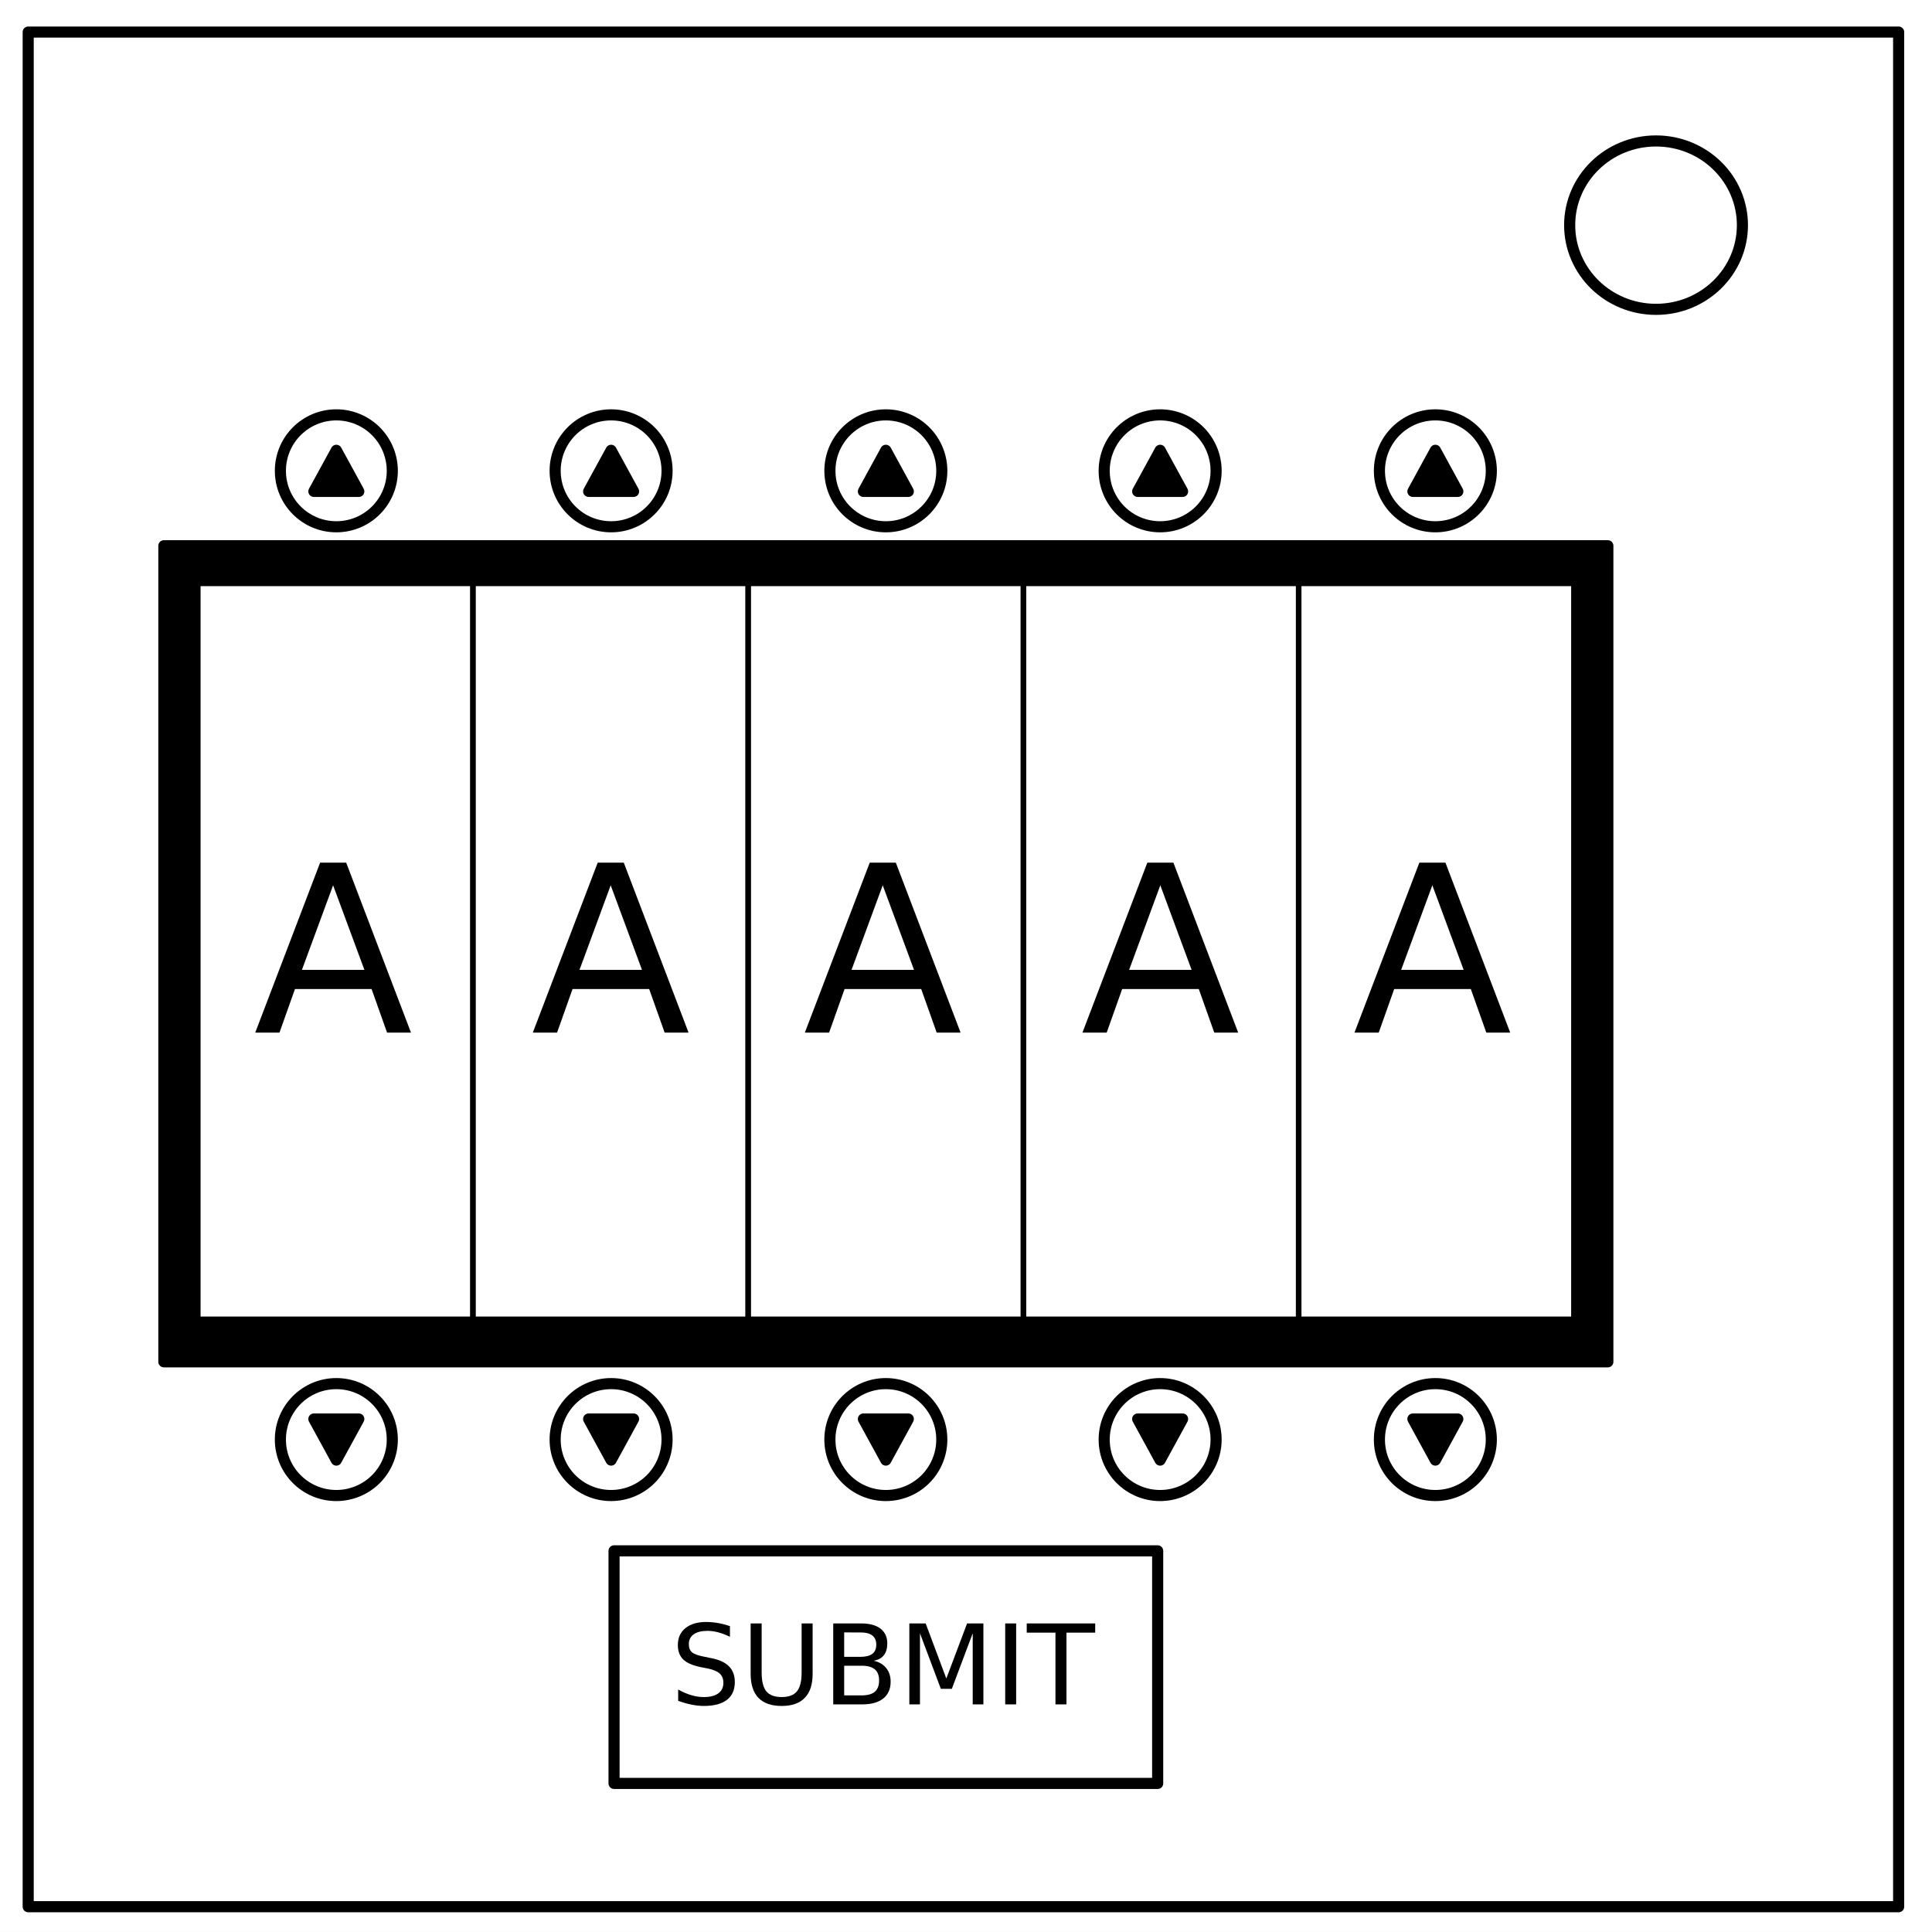
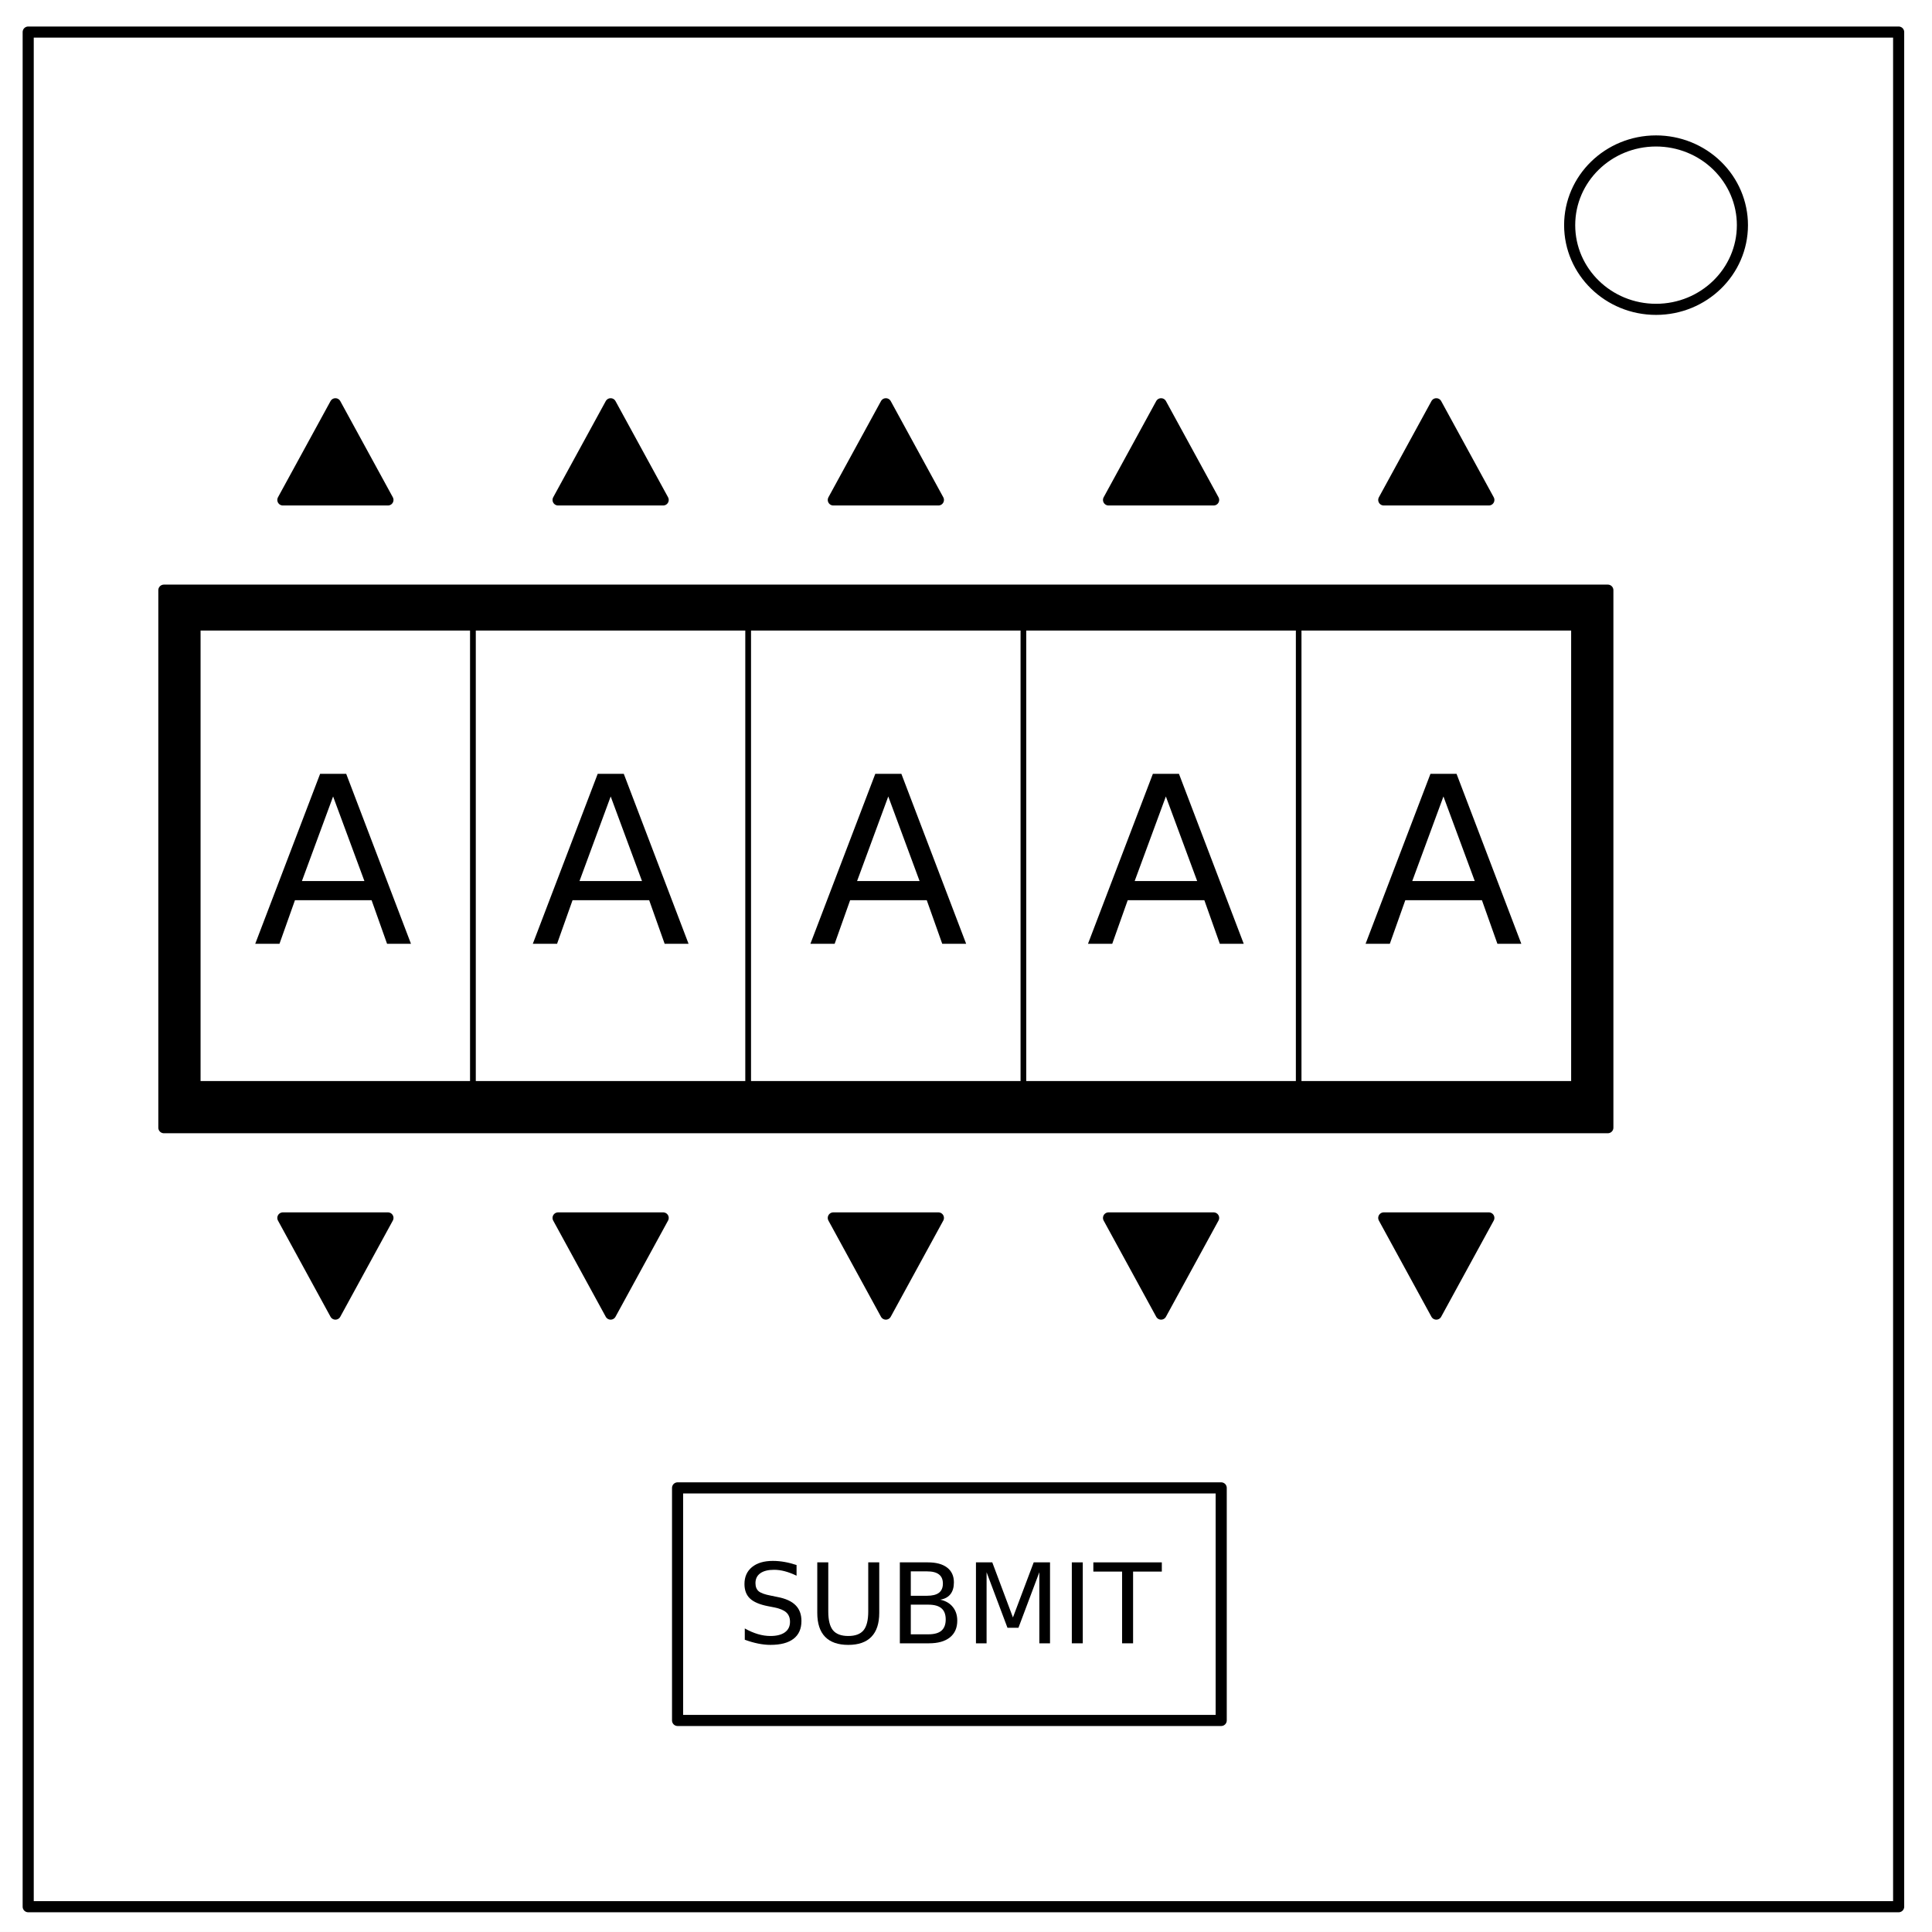
- <svg xmlns="http://www.w3.org/2000/svg" id="svg149" stroke-miterlimit="10" stroke-linecap="square" stroke="none" fill="none" viewBox="0.0 0.0 348.0 348.0" version="1.1">
-   <defs id="defs153" />
+ <svg xmlns="http://www.w3.org/2000/svg" id="svg111" stroke-miterlimit="10" stroke-linecap="square" stroke="none" fill="none" viewBox="0.0 0.0 348.0 348.0" version="1.1">
+   <defs id="defs115" />
  <clipPath id="p.0">
    <path id="path2" clip-rule="nonzero" d="m0 0l348.0 0l0 348.0l-348.0 0l0 -348.0z" />
  </clipPath>
-   <g id="g123" clip-path="url(#p.0)">
-     <path style="fill:#000000;fill-opacity:0;fill-rule:nonzero" id="path5" d="M 0,0 H 348 V 348 H 0 Z" />
-     <path style="fill:#ffffff;fill-rule:nonzero" id="path7" d="M -6,0 H 348.016 V 347.969 H -6 Z" />
-     <path style="fill:#000000;fill-opacity:0;fill-rule:nonzero" id="path9" d="m 5.079,5.776 h 336.913 V 343.445 H 5.079 Z" />
-     <path style="fill-rule:nonzero;stroke:#000000;stroke-width:2;stroke-linecap:butt;stroke-linejoin:round" id="path11" d="m 5.079,5.776 h 336.913 V 343.445 H 5.079 Z" />
-     <path style="fill:#ffffff;fill-rule:nonzero" id="path13" d="m 282.734,40.554 v 0 c 0,-8.376 6.966,-15.165 15.559,-15.165 v 0 c 4.127,0 8.084,1.598 11.002,4.442 2.918,2.844 4.557,6.701 4.557,10.724 v 0 c 0,8.376 -6.966,15.165 -15.559,15.165 v 0 c -8.593,0 -15.559,-6.79 -15.559,-15.165 z" />
-     <path style="fill-rule:nonzero;stroke:#000000;stroke-width:2;stroke-linecap:butt;stroke-linejoin:round" id="path15" d="m 282.734,40.554 v 0 c 0,-8.376 6.966,-15.165 15.559,-15.165 v 0 c 4.127,0 8.084,1.598 11.002,4.442 2.918,2.844 4.557,6.701 4.557,10.724 v 0 c 0,8.376 -6.966,15.165 -15.559,15.165 v 0 c -8.593,0 -15.559,-6.79 -15.559,-15.165 z" />
-     <path style="fill:#000000;fill-opacity:0;fill-rule:nonzero" id="path17" d="m 110.604,279.346 h 97.921 v 41.89 h -97.921 z" />
-     <path style="fill-rule:nonzero;stroke:#000000;stroke-width:2;stroke-linecap:butt;stroke-linejoin:round" id="path19" d="m 110.604,279.346 h 97.921 v 41.89 h -97.921 z" />
-     <path style="fill-rule:nonzero;stroke:#000000;stroke-width:2;stroke-linecap:butt;stroke-linejoin:round" id="path21" d="m 50.505,84.806 v 0 c 0,-5.566 4.512,-10.079 10.079,-10.079 v 0 c 2.673,0 5.237,1.062 7.127,2.952 1.89,1.89 2.952,4.454 2.952,7.127 v 0 c 0,5.566 -4.512,10.079 -10.079,10.079 v 0 c -5.566,0 -10.079,-4.512 -10.079,-10.079 z" />
-     <path style="fill:#000000;fill-rule:nonzero" id="path23" d="m 56.537,88.511 4.047,-7.402 4.047,7.402 z" />
-     <path style="fill-rule:nonzero;stroke:#000000;stroke-width:2;stroke-linecap:butt;stroke-linejoin:round" id="path25" d="m 56.537,88.511 4.047,-7.402 4.047,7.402 z" />
-     <path style="fill:#ffffff;fill-rule:nonzero" id="path27" d="m 99.996,84.806 v 0 c 0,-5.566 4.512,-10.079 10.079,-10.079 v 0 c 2.673,0 5.237,1.062 7.127,2.952 1.89,1.89 2.952,4.454 2.952,7.127 v 0 c 0,5.566 -4.512,10.079 -10.079,10.079 v 0 c -5.566,0 -10.079,-4.512 -10.079,-10.079 z" />
-     <path style="fill-rule:nonzero;stroke:#000000;stroke-width:2;stroke-linecap:butt;stroke-linejoin:round" id="path29" d="m 99.996,84.806 v 0 c 0,-5.566 4.512,-10.079 10.079,-10.079 v 0 c 2.673,0 5.237,1.062 7.127,2.952 1.89,1.89 2.952,4.454 2.952,7.127 v 0 c 0,5.566 -4.512,10.079 -10.079,10.079 v 0 c -5.566,0 -10.079,-4.512 -10.079,-10.079 z" />
-     <path style="fill:#000000;fill-rule:nonzero" id="path31" d="m 106.028,88.511 4.047,-7.402 4.047,7.402 z" />
-     <path style="fill-rule:nonzero;stroke:#000000;stroke-width:2;stroke-linecap:butt;stroke-linejoin:round" id="path33" d="m 106.028,88.511 4.047,-7.402 4.047,7.402 z" />
-     <path style="fill:#ffffff;fill-rule:nonzero" id="path35" d="m 149.486,84.806 v 0 c 0,-5.566 4.512,-10.079 10.079,-10.079 v 0 c 2.673,0 5.237,1.062 7.127,2.952 1.89,1.89 2.952,4.454 2.952,7.127 v 0 c 0,5.566 -4.512,10.079 -10.079,10.079 v 0 c -5.566,0 -10.079,-4.512 -10.079,-10.079 z" />
-     <path style="fill-rule:nonzero;stroke:#000000;stroke-width:2;stroke-linecap:butt;stroke-linejoin:round" id="path37" d="m 149.486,84.806 v 0 c 0,-5.566 4.512,-10.079 10.079,-10.079 v 0 c 2.673,0 5.237,1.062 7.127,2.952 1.89,1.89 2.952,4.454 2.952,7.127 v 0 c 0,5.566 -4.512,10.079 -10.079,10.079 v 0 c -5.566,0 -10.079,-4.512 -10.079,-10.079 z" />
-     <path style="fill:#000000;fill-rule:nonzero" id="path39" d="m 155.517,88.511 4.047,-7.402 4.047,7.402 z" />
-     <path style="fill-rule:nonzero;stroke:#000000;stroke-width:2;stroke-linecap:butt;stroke-linejoin:round" id="path41" d="m 155.517,88.511 4.047,-7.402 4.047,7.402 z" />
-     <path style="fill:#ffffff;fill-rule:nonzero" id="path43" d="m 198.891,84.806 v 0 c 0,-5.566 4.512,-10.079 10.079,-10.079 v 0 c 2.673,0 5.237,1.062 7.127,2.952 1.89,1.89 2.952,4.454 2.952,7.127 v 0 c 0,5.566 -4.512,10.079 -10.079,10.079 v 0 c -5.566,0 -10.079,-4.512 -10.079,-10.079 z" />
-     <path style="fill-rule:nonzero;stroke:#000000;stroke-width:2;stroke-linecap:butt;stroke-linejoin:round" id="path45" d="m 198.891,84.806 v 0 c 0,-5.566 4.512,-10.079 10.079,-10.079 v 0 c 2.673,0 5.237,1.062 7.127,2.952 1.89,1.89 2.952,4.454 2.952,7.127 v 0 c 0,5.566 -4.512,10.079 -10.079,10.079 v 0 c -5.566,0 -10.079,-4.512 -10.079,-10.079 z" />
-     <path style="fill:#000000;fill-rule:nonzero" id="path47" d="m 204.923,88.511 4.047,-7.402 4.047,7.402 z" />
-     <path style="fill-rule:nonzero;stroke:#000000;stroke-width:2;stroke-linecap:butt;stroke-linejoin:round" id="path49" d="m 204.923,88.511 4.047,-7.402 4.047,7.402 z" />
-     <path style="fill:#ffffff;fill-rule:nonzero" id="path51" d="m 248.466,84.806 v 0 c 0,-5.566 4.512,-10.079 10.079,-10.079 v 0 c 2.673,0 5.237,1.062 7.127,2.952 1.89,1.89 2.952,4.454 2.952,7.127 v 0 c 0,5.566 -4.512,10.079 -10.079,10.079 v 0 c -5.566,0 -10.079,-4.512 -10.079,-10.079 z" />
-     <path style="fill-rule:nonzero;stroke:#000000;stroke-width:2;stroke-linecap:butt;stroke-linejoin:round" id="path53" d="m 248.466,84.806 v 0 c 0,-5.566 4.512,-10.079 10.079,-10.079 v 0 c 2.673,0 5.237,1.062 7.127,2.952 1.89,1.89 2.952,4.454 2.952,7.127 v 0 c 0,5.566 -4.512,10.079 -10.079,10.079 v 0 c -5.566,0 -10.079,-4.512 -10.079,-10.079 z" />
-     <path style="fill:#000000;fill-rule:nonzero" id="path55" d="m 254.498,88.511 4.047,-7.402 4.047,7.402 z" />
-     <path style="fill-rule:nonzero;stroke:#000000;stroke-width:2;stroke-linecap:butt;stroke-linejoin:round" id="path57" d="m 254.498,88.511 4.047,-7.402 4.047,7.402 z" />
-     <path style="fill:#ffffff;fill-rule:nonzero" id="path59" d="m 50.504,259.302 v 0 c 0,5.566 4.512,10.079 10.079,10.079 v 0 c 2.673,0 5.237,-1.062 7.127,-2.952 1.89,-1.89 2.952,-4.454 2.952,-7.127 v 0 c 0,-5.566 -4.512,-10.079 -10.079,-10.079 v 0 c -5.566,0 -10.079,4.512 -10.079,10.079 z" />
-     <path style="fill-rule:nonzero;stroke:#000000;stroke-width:2;stroke-linecap:butt;stroke-linejoin:round" id="path61" d="m 50.504,259.302 v 0 c 0,5.566 4.512,10.079 10.079,10.079 v 0 c 2.673,0 5.237,-1.062 7.127,-2.952 1.89,-1.89 2.952,-4.454 2.952,-7.127 v 0 c 0,-5.566 -4.512,-10.079 -10.079,-10.079 v 0 c -5.566,0 -10.079,4.512 -10.079,10.079 z" />
-     <path style="fill:#000000;fill-rule:nonzero" id="path63" d="m 56.536,255.597 4.047,7.402 4.047,-7.402 z" />
-     <path style="fill-rule:nonzero;stroke:#000000;stroke-width:2;stroke-linecap:butt;stroke-linejoin:round" id="path65" d="m 56.536,255.597 4.047,7.402 4.047,-7.402 z" />
-     <path style="fill:#ffffff;fill-rule:nonzero" id="path67" d="m 99.995,259.302 v 0 c 0,5.566 4.512,10.079 10.079,10.079 v 0 c 2.673,0 5.237,-1.062 7.127,-2.952 1.89,-1.89 2.952,-4.454 2.952,-7.127 v 0 c 0,-5.566 -4.512,-10.079 -10.079,-10.079 v 0 c -5.566,0 -10.079,4.512 -10.079,10.079 z" />
-     <path style="fill-rule:nonzero;stroke:#000000;stroke-width:2;stroke-linecap:butt;stroke-linejoin:round" id="path69" d="m 99.995,259.302 v 0 c 0,5.566 4.512,10.079 10.079,10.079 v 0 c 2.673,0 5.237,-1.062 7.127,-2.952 1.89,-1.89 2.952,-4.454 2.952,-7.127 v 0 c 0,-5.566 -4.512,-10.079 -10.079,-10.079 v 0 c -5.566,0 -10.079,4.512 -10.079,10.079 z" />
-     <path style="fill:#000000;fill-rule:nonzero" id="path71" d="m 106.027,255.597 4.047,7.402 4.047,-7.402 z" />
-     <path style="fill-rule:nonzero;stroke:#000000;stroke-width:2;stroke-linecap:butt;stroke-linejoin:round" id="path73" d="m 106.027,255.597 4.047,7.402 4.047,-7.402 z" />
-     <path style="fill:#ffffff;fill-rule:nonzero" id="path75" d="m 149.484,259.302 v 0 c 0,5.566 4.512,10.079 10.079,10.079 v 0 c 2.673,0 5.237,-1.062 7.127,-2.952 1.89,-1.89 2.952,-4.454 2.952,-7.127 v 0 c 0,-5.566 -4.512,-10.079 -10.079,-10.079 v 0 c -5.566,0 -10.079,4.512 -10.079,10.079 z" />
-     <path style="fill-rule:nonzero;stroke:#000000;stroke-width:2;stroke-linecap:butt;stroke-linejoin:round" id="path77" d="m 149.484,259.302 v 0 c 0,5.566 4.512,10.079 10.079,10.079 v 0 c 2.673,0 5.237,-1.062 7.127,-2.952 1.89,-1.89 2.952,-4.454 2.952,-7.127 v 0 c 0,-5.566 -4.512,-10.079 -10.079,-10.079 v 0 c -5.566,0 -10.079,4.512 -10.079,10.079 z" />
-     <path style="fill:#000000;fill-rule:nonzero" id="path79" d="m 155.516,255.597 4.047,7.402 4.047,-7.402 z" />
-     <path style="fill-rule:nonzero;stroke:#000000;stroke-width:2;stroke-linecap:butt;stroke-linejoin:round" id="path81" d="m 155.516,255.597 4.047,7.402 4.047,-7.402 z" />
-     <path style="fill:#000000;fill-rule:nonzero" id="path83" d="M 29.517,98.304 H 289.612 V 245.297 H 29.517 Z" />
-     <path style="fill-rule:nonzero;stroke:#000000;stroke-width:2;stroke-linecap:butt;stroke-linejoin:round" id="path85" d="M 29.517,98.304 H 289.612 V 245.297 H 29.517 Z" />
-     <path style="fill:#ffffff;fill-rule:nonzero" id="path87" d="m 198.89,259.302 v 0 c 0,5.566 4.512,10.079 10.079,10.079 v 0 c 2.673,0 5.237,-1.062 7.127,-2.952 1.89,-1.89 2.952,-4.454 2.952,-7.127 v 0 c 0,-5.566 -4.512,-10.079 -10.079,-10.079 v 0 c -5.566,0 -10.079,4.512 -10.079,10.079 z" />
-     <path style="fill-rule:nonzero;stroke:#000000;stroke-width:2;stroke-linecap:butt;stroke-linejoin:round" id="path89" d="m 198.89,259.302 v 0 c 0,5.566 4.512,10.079 10.079,10.079 v 0 c 2.673,0 5.237,-1.062 7.127,-2.952 1.89,-1.89 2.952,-4.454 2.952,-7.127 v 0 c 0,-5.566 -4.512,-10.079 -10.079,-10.079 v 0 c -5.566,0 -10.079,4.512 -10.079,10.079 z" />
-     <path style="fill:#000000;fill-rule:nonzero" id="path91" d="m 204.922,255.597 4.047,7.402 4.047,-7.402 z" />
-     <path style="fill-rule:nonzero;stroke:#000000;stroke-width:2;stroke-linecap:butt;stroke-linejoin:round" id="path93" d="m 204.922,255.597 4.047,7.402 4.047,-7.402 z" />
-     <path style="fill:#ffffff;fill-rule:nonzero" id="path95" d="m 248.465,259.302 v 0 c 0,5.566 4.512,10.079 10.079,10.079 v 0 c 2.673,0 5.237,-1.062 7.127,-2.952 1.89,-1.89 2.952,-4.454 2.952,-7.127 v 0 c 0,-5.566 -4.512,-10.079 -10.079,-10.079 v 0 c -5.566,0 -10.079,4.512 -10.079,10.079 z" />
-     <path style="fill-rule:nonzero;stroke:#000000;stroke-width:2;stroke-linecap:butt;stroke-linejoin:round" id="path97" d="m 248.465,259.302 v 0 c 0,5.566 4.512,10.079 10.079,10.079 v 0 c 2.673,0 5.237,-1.062 7.127,-2.952 1.89,-1.89 2.952,-4.454 2.952,-7.127 v 0 c 0,-5.566 -4.512,-10.079 -10.079,-10.079 v 0 c -5.566,0 -10.079,4.512 -10.079,10.079 z" />
-     <path style="fill:#000000;fill-rule:nonzero" id="path99" d="m 254.496,255.597 4.047,7.402 4.047,-7.402 z" />
-     <path style="fill-rule:nonzero;stroke:#000000;stroke-width:2;stroke-linecap:butt;stroke-linejoin:round" id="path101" d="m 254.496,255.597 4.047,7.402 4.047,-7.402 z" />
-     <path style="fill:#ffffff;fill-rule:nonzero" id="path103" d="m 35.627,105.079 h 49.575 v 132.567 h -49.575 z" />
-     <path style="fill-rule:nonzero;stroke:#000000;stroke-width:1;stroke-linecap:butt;stroke-linejoin:round" id="path105" d="m 35.627,105.079 h 49.575 v 132.567 h -49.575 z" />
-     <path style="fill:#ffffff;fill-rule:nonzero" id="path107" d="m 85.201,105.079 h 49.575 v 132.567 h -49.575 z" />
-     <path style="fill-rule:nonzero;stroke:#000000;stroke-width:1;stroke-linecap:butt;stroke-linejoin:round" id="path109" d="m 85.201,105.079 h 49.575 v 132.567 h -49.575 z" />
-     <path style="fill:#ffffff;fill-rule:nonzero" id="path111" d="m 134.778,105.079 h 49.575 v 132.567 h -49.575 z" />
-     <path style="fill-rule:nonzero;stroke:#000000;stroke-width:1;stroke-linecap:butt;stroke-linejoin:round" id="path113" d="m 134.778,105.079 h 49.575 v 132.567 h -49.575 z" />
-     <path style="fill:#ffffff;fill-rule:nonzero" id="path115" d="m 184.352,105.079 h 49.575 v 132.567 h -49.575 z" />
-     <path style="fill-rule:nonzero;stroke:#000000;stroke-width:1;stroke-linecap:butt;stroke-linejoin:round" id="path117" d="m 184.352,105.079 h 49.575 v 132.567 h -49.575 z" />
-     <path style="fill:#ffffff;fill-rule:nonzero" id="path119" d="m 233.926,105.079 h 49.575 v 132.567 h -49.575 z" />
-     <path style="fill-rule:nonzero;stroke:#000000;stroke-width:1;stroke-linecap:butt;stroke-linejoin:round" id="path121" d="m 233.926,105.079 h 49.575 v 132.567 h -49.575 z" />
+   <g id="g85" clip-path="url(#p.0)">
+     <path style="fill:#000000;fill-opacity:0;fill-rule:evenodd" id="path5" d="M 0,0 H 348 V 348 H 0 Z" />
+     <path style="fill:#ffffff;fill-rule:evenodd" id="path7" d="M -6,0 H 348.016 V 347.969 H -6 Z" />
+     <path style="fill:#000000;fill-opacity:0;fill-rule:evenodd" id="path9" d="m 5.079,5.776 h 336.913 V 343.445 H 5.079 Z" />
+     <path style="fill-rule:evenodd;stroke:#000000;stroke-width:2;stroke-linecap:butt;stroke-linejoin:round" id="path11" d="m 5.079,5.776 h 336.913 V 343.445 H 5.079 Z" />
+     <path style="fill:#ffffff;fill-rule:evenodd" id="path13" d="m 282.734,40.554 v 0 c 0,-8.376 6.966,-15.165 15.559,-15.165 v 0 c 4.127,0 8.084,1.598 11.002,4.442 2.918,2.844 4.557,6.701 4.557,10.724 v 0 c 0,8.376 -6.966,15.165 -15.559,15.165 v 0 c -8.593,0 -15.559,-6.79 -15.559,-15.165 z" />
+     <path style="fill-rule:evenodd;stroke:#000000;stroke-width:2;stroke-linecap:butt;stroke-linejoin:round" id="path15" d="m 282.734,40.554 v 0 c 0,-8.376 6.966,-15.165 15.559,-15.165 v 0 c 4.127,0 8.084,1.598 11.002,4.442 2.918,2.844 4.557,6.701 4.557,10.724 v 0 c 0,8.376 -6.966,15.165 -15.559,15.165 v 0 c -8.593,0 -15.559,-6.79 -15.559,-15.165 z" />
+     <path style="fill:#000000;fill-rule:evenodd" id="path17" d="M 50.95,90.05 60.415,72.727 69.879,90.05 Z" />
+     <path style="fill-rule:evenodd;stroke:#000000;stroke-width:2;stroke-linecap:butt;stroke-linejoin:round" id="path19" d="M 50.95,90.05 60.415,72.727 69.879,90.05 Z" />
+     <path style="fill:#000000;fill-opacity:0;fill-rule:evenodd" id="path21" d="m 122.047,268.005 h 97.921 v 41.89 h -97.921 z" />
+     <path style="fill-rule:evenodd;stroke:#000000;stroke-width:2;stroke-linecap:butt;stroke-linejoin:round" id="path23" d="m 122.047,268.005 h 97.921 v 41.89 h -97.921 z" />
+     <path style="fill:#000000;fill-rule:evenodd" id="path25" d="M 29.517,106.304 H 289.612 v 96.819 H 29.517 Z" />
+     <path style="fill-rule:evenodd;stroke:#000000;stroke-width:2;stroke-linecap:butt;stroke-linejoin:round" id="path27" d="M 29.517,106.304 H 289.612 v 96.819 H 29.517 Z" />
+     <path style="fill:#ffffff;fill-rule:evenodd" id="path29" d="m 35.627,113.079 h 49.575 v 82.142 H 35.627 Z" />
+     <path style="fill-rule:evenodd;stroke:#000000;stroke-width:1;stroke-linecap:butt;stroke-linejoin:round" id="path31" d="m 35.627,113.079 h 49.575 v 82.142 H 35.627 Z" />
+     <path style="fill:#ffffff;fill-rule:evenodd" id="path33" d="m 85.202,113.079 h 49.575 v 82.142 H 85.202 Z" />
+     <path style="fill-rule:evenodd;stroke:#000000;stroke-width:1;stroke-linecap:butt;stroke-linejoin:round" id="path35" d="m 85.202,113.079 h 49.575 v 82.142 H 85.202 Z" />
+     <path style="fill:#ffffff;fill-rule:evenodd" id="path37" d="m 134.778,113.079 h 49.575 v 82.142 h -49.575 z" />
+     <path style="fill-rule:evenodd;stroke:#000000;stroke-width:1;stroke-linecap:butt;stroke-linejoin:round" id="path39" d="m 134.778,113.079 h 49.575 v 82.142 h -49.575 z" />
+     <path style="fill:#ffffff;fill-rule:evenodd" id="path41" d="m 184.352,113.079 h 49.575 v 82.142 h -49.575 z" />
+     <path style="fill-rule:evenodd;stroke:#000000;stroke-width:1;stroke-linecap:butt;stroke-linejoin:round" id="path43" d="m 184.352,113.079 h 49.575 v 82.142 h -49.575 z" />
+     <path style="fill:#ffffff;fill-rule:evenodd" id="path45" d="m 233.927,113.079 h 49.575 v 82.142 H 233.927 Z" />
+     <path style="fill-rule:evenodd;stroke:#000000;stroke-width:1;stroke-linecap:butt;stroke-linejoin:round" id="path47" d="m 233.927,113.079 h 49.575 v 82.142 H 233.927 Z" />
+     <path style="fill:#000000;fill-rule:evenodd" id="path49" d="m 100.525,90.05 9.465,-17.323 9.465,17.323 z" />
+     <path style="fill-rule:evenodd;stroke:#000000;stroke-width:2;stroke-linecap:butt;stroke-linejoin:round" id="path51" d="m 100.525,90.05 9.465,-17.323 9.465,17.323 z" />
+     <path style="fill:#000000;fill-rule:evenodd" id="path53" d="m 150.1,90.05 9.465,-17.323 9.465,17.323 z" />
+     <path style="fill-rule:evenodd;stroke:#000000;stroke-width:2;stroke-linecap:butt;stroke-linejoin:round" id="path55" d="m 150.1,90.05 9.465,-17.323 9.465,17.323 z" />
+     <path style="fill:#000000;fill-rule:evenodd" id="path57" d="m 199.674,90.05 9.465,-17.323 9.465,17.323 z" />
+     <path style="fill-rule:evenodd;stroke:#000000;stroke-width:2;stroke-linecap:butt;stroke-linejoin:round" id="path59" d="m 199.674,90.05 9.465,-17.323 9.465,17.323 z" />
+     <path style="fill:#000000;fill-rule:evenodd" id="path61" d="m 249.249,90.05 9.465,-17.323 9.465,17.323 z" />
+     <path style="fill-rule:evenodd;stroke:#000000;stroke-width:2;stroke-linecap:butt;stroke-linejoin:round" id="path63" d="m 249.249,90.05 9.465,-17.323 9.465,17.323 z" />
+     <path style="fill:#000000;fill-rule:evenodd" id="path65" d="m 268.178,219.378 -9.465,17.323 -9.465,-17.323 z" />
+     <path style="fill-rule:evenodd;stroke:#000000;stroke-width:2;stroke-linecap:butt;stroke-linejoin:round" id="path67" d="m 268.178,219.378 -9.465,17.323 -9.465,-17.323 z" />
+     <path style="fill:#000000;fill-rule:evenodd" id="path69" d="m 218.603,219.378 -9.465,17.323 -9.465,-17.323 z" />
+     <path style="fill-rule:evenodd;stroke:#000000;stroke-width:2;stroke-linecap:butt;stroke-linejoin:round" id="path71" d="m 218.603,219.378 -9.465,17.323 -9.465,-17.323 z" />
+     <path style="fill:#000000;fill-rule:evenodd" id="path73" d="m 169.029,219.378 -9.465,17.323 -9.465,-17.323 z" />
+     <path style="fill-rule:evenodd;stroke:#000000;stroke-width:2;stroke-linecap:butt;stroke-linejoin:round" id="path75" d="m 169.029,219.378 -9.465,17.323 -9.465,-17.323 z" />
+     <path style="fill:#000000;fill-rule:evenodd" id="path77" d="m 119.454,219.378 -9.465,17.323 -9.465,-17.323 z" />
+     <path style="fill-rule:evenodd;stroke:#000000;stroke-width:2;stroke-linecap:butt;stroke-linejoin:round" id="path79" d="m 119.454,219.378 -9.465,17.323 -9.465,-17.323 z" />
+     <path style="fill:#000000;fill-rule:evenodd" id="path81" d="m 69.879,219.378 -9.465,17.323 -9.465,-17.323 z" />
+     <path style="fill-rule:evenodd;stroke:#000000;stroke-width:2;stroke-linecap:butt;stroke-linejoin:round" id="path83" d="m 69.879,219.378 -9.465,17.323 -9.465,-17.323 z" />
  </g>
-   <g id="text127" style="font-size:20px;font-family:'DejaVu Sans', sans-serif;text-anchor:middle;fill:#000000" aria-label="SUBMIT">
-     <path id="path157" style="" d="m 131.48,292.898 v 1.924 q -1.123,-0.537 -2.119,-0.801 -0.996,-0.264 -1.924,-0.264 -1.611,0 -2.49,0.625 -0.869,0.625 -0.869,1.777 0,0.967 0.576,1.465 0.586,0.488 2.207,0.791 l 1.191,0.244 q 2.207,0.42 3.252,1.484 1.055,1.055 1.055,2.832 0,2.119 -1.426,3.213 -1.416,1.094 -4.16,1.094 -1.035,0 -2.207,-0.234 -1.162,-0.234 -2.412,-0.693 v -2.031 q 1.201,0.674 2.354,1.016 1.152,0.342 2.266,0.342 1.689,0 2.607,-0.664 0.918,-0.664 0.918,-1.895 0,-1.074 -0.664,-1.68 -0.654,-0.605 -2.158,-0.908 l -1.201,-0.234 q -2.207,-0.439 -3.193,-1.377 -0.986,-0.938 -0.986,-2.607 0,-1.934 1.357,-3.047 1.367,-1.113 3.76,-1.113 1.025,0 2.09,0.186 1.064,0.186 2.178,0.557 z" />
-     <path id="path159" style="" d="m 135.211,292.42 h 1.982 v 8.857 q 0,2.344 0.85,3.379 0.85,1.025 2.754,1.025 1.895,0 2.744,-1.025 0.85,-1.035 0.85,-3.379 v -8.857 h 1.982 v 9.102 q 0,2.852 -1.416,4.307 -1.406,1.455 -4.16,1.455 -2.764,0 -4.18,-1.455 -1.406,-1.455 -1.406,-4.307 z" />
-     <path id="path161" style="" d="m 152.057,300.037 v 5.342 h 3.164 q 1.592,0 2.354,-0.654 0.771,-0.664 0.771,-2.021 0,-1.367 -0.771,-2.012 -0.762,-0.654 -2.354,-0.654 z m 0,-5.996 v 4.395 h 2.92 q 1.445,0 2.148,-0.537 0.713,-0.547 0.713,-1.66 0,-1.104 -0.713,-1.65 -0.703,-0.547 -2.148,-0.547 z m -1.973,-1.621 h 5.039 q 2.256,0 3.477,0.938 1.221,0.938 1.221,2.666 0,1.338 -0.625,2.129 -0.625,0.791 -1.836,0.986 1.455,0.312 2.256,1.309 0.811,0.986 0.811,2.471 0,1.953 -1.328,3.018 Q 157.77,307 155.318,307 h -5.234 z" />
-     <path id="path163" style="" d="m 163.795,292.42 h 2.939 l 3.721,9.922 3.74,-9.922 h 2.939 V 307 h -1.924 v -12.803 l -3.76,10 h -1.982 l -3.76,-10 V 307 h -1.914 z" />
-     <path id="path165" style="" d="m 181.061,292.42 h 1.973 V 307 h -1.973 z" />
-     <path id="path167" style="" d="m 184.938,292.42 h 12.334 v 1.66 H 192.096 V 307 h -1.982 v -12.92 h -5.176 z" />
+   <g id="text89" style="font-size:20px;font-family:'DejaVu Sans', sans-serif;text-anchor:middle;fill:#000000" aria-label="SUBMIT">
+     <path id="path119" style="" d="m 143.48,281.898 v 1.924 q -1.123,-0.537 -2.119,-0.801 -0.996,-0.264 -1.924,-0.264 -1.611,0 -2.49,0.625 -0.869,0.625 -0.869,1.777 0,0.967 0.576,1.465 0.586,0.488 2.207,0.791 l 1.191,0.244 q 2.207,0.42 3.252,1.484 1.055,1.055 1.055,2.832 0,2.119 -1.426,3.213 -1.416,1.094 -4.16,1.094 -1.035,0 -2.207,-0.234 -1.162,-0.234 -2.412,-0.693 v -2.031 q 1.201,0.674 2.354,1.016 1.152,0.342 2.266,0.342 1.689,0 2.607,-0.664 0.918,-0.664 0.918,-1.895 0,-1.074 -0.664,-1.68 -0.654,-0.605 -2.158,-0.908 l -1.201,-0.234 q -2.207,-0.439 -3.193,-1.377 -0.986,-0.938 -0.986,-2.607 0,-1.934 1.357,-3.047 1.367,-1.113 3.76,-1.113 1.025,0 2.09,0.186 1.064,0.186 2.178,0.557 z" />
+     <path id="path121" style="" d="m 147.211,281.42 h 1.982 v 8.857 q 0,2.344 0.85,3.379 0.85,1.025 2.754,1.025 1.895,0 2.744,-1.025 0.85,-1.035 0.85,-3.379 v -8.857 h 1.982 v 9.102 q 0,2.852 -1.416,4.307 -1.406,1.455 -4.16,1.455 -2.764,0 -4.18,-1.455 -1.406,-1.455 -1.406,-4.307 z" />
+     <path id="path123" style="" d="m 164.057,289.037 v 5.342 h 3.164 q 1.592,0 2.354,-0.654 0.771,-0.664 0.771,-2.021 0,-1.367 -0.771,-2.012 -0.762,-0.654 -2.354,-0.654 z m 0,-5.996 v 4.395 h 2.92 q 1.445,0 2.148,-0.537 0.713,-0.547 0.713,-1.66 0,-1.104 -0.713,-1.65 -0.703,-0.547 -2.148,-0.547 z m -1.973,-1.621 h 5.039 q 2.256,0 3.477,0.938 1.221,0.938 1.221,2.666 0,1.338 -0.625,2.129 -0.625,0.791 -1.836,0.986 1.455,0.312 2.256,1.309 0.811,0.986 0.811,2.471 0,1.953 -1.328,3.018 Q 169.77,296 167.318,296 h -5.234 z" />
+     <path id="path125" style="" d="m 175.795,281.42 h 2.939 l 3.721,9.922 3.74,-9.922 h 2.939 V 296 h -1.924 v -12.803 l -3.76,10 h -1.982 l -3.76,-10 V 296 h -1.914 z" />
+     <path id="path127" style="" d="m 193.061,281.42 h 1.973 V 296 h -1.973 z" />
+     <path id="path129" style="" d="m 196.938,281.42 h 12.334 v 1.66 H 204.096 V 296 h -1.982 v -12.92 h -5.176 z" />
  </g>
-   <g id="text131" style="font-size:42px;font-family:'DejaVu Sans', sans-serif;text-anchor:middle;fill:#000000" aria-label="A">
-     <path id="path170" style="" d="m 60,159.463 -5.619,15.237 h 11.259 z m -2.338,-4.081 h 4.696 L 74.027,186 h -4.307 l -2.789,-7.854 H 53.13 L 50.341,186 h -4.368 z" />
+   <g id="text93" style="font-size:42px;font-family:'DejaVu Sans', sans-serif;text-anchor:middle;fill:#000000" aria-label="A">
+     <path id="path132" style="" d="m 60,143.463 -5.619,15.237 h 11.259 z m -2.338,-4.081 h 4.696 L 74.027,170 h -4.307 l -2.789,-7.854 H 53.13 L 50.341,170 h -4.368 z" />
  </g>
-   <g id="text135" style="font-size:42px;font-family:'DejaVu Sans', sans-serif;text-anchor:middle;fill:#000000" aria-label="A">
-     <path id="path173" style="" d="m 110,159.463 -5.619,15.237 h 11.259 z m -2.338,-4.081 h 4.696 L 124.027,186 h -4.307 l -2.789,-7.854 H 103.13 L 100.341,186 h -4.368 z" />
+   <g id="text97" style="font-size:42px;font-family:'DejaVu Sans', sans-serif;text-anchor:middle;fill:#000000" aria-label="A">
+     <path id="path135" style="" d="m 110,143.463 -5.619,15.237 h 11.259 z m -2.338,-4.081 h 4.696 L 124.027,170 h -4.307 l -2.789,-7.854 H 103.13 L 100.341,170 h -4.368 z" />
  </g>
-   <g id="text139" style="font-size:42px;font-family:'DejaVu Sans', sans-serif;text-anchor:middle;fill:#000000" aria-label="A">
-     <path id="path176" style="" d="m 159,159.463 -5.619,15.237 h 11.259 z m -2.338,-4.081 h 4.696 L 173.027,186 h -4.307 l -2.789,-7.854 H 152.13 L 149.341,186 h -4.368 z" />
+   <g id="text101" style="font-size:42px;font-family:'DejaVu Sans', sans-serif;text-anchor:middle;fill:#000000" aria-label="A">
+     <path id="path138" style="" d="m 160,143.463 -5.619,15.237 h 11.259 z m -2.338,-4.081 h 4.696 L 174.027,170 h -4.307 l -2.789,-7.854 H 153.13 L 150.341,170 h -4.368 z" />
  </g>
-   <g id="text143" style="font-size:42px;font-family:'DejaVu Sans', sans-serif;text-anchor:middle;fill:#000000" aria-label="A">
-     <path id="path179" style="" d="m 209,159.463 -5.619,15.237 h 11.259 z m -2.338,-4.081 h 4.696 L 223.027,186 h -4.307 l -2.789,-7.854 H 202.13 L 199.341,186 h -4.368 z" />
+   <g id="text105" style="font-size:42px;font-family:'DejaVu Sans', sans-serif;text-anchor:middle;fill:#000000" aria-label="A">
+     <path id="path141" style="" d="m 210,143.463 -5.619,15.237 h 11.259 z m -2.338,-4.081 h 4.696 L 224.027,170 h -4.307 l -2.789,-7.854 H 203.13 L 200.341,170 h -4.368 z" />
  </g>
-   <g id="text147" style="font-size:42px;font-family:'DejaVu Sans', sans-serif;text-anchor:middle;fill:#000000" aria-label="A">
-     <path id="path182" style="" d="m 258,159.463 -5.619,15.237 h 11.259 z m -2.338,-4.081 h 4.696 L 272.027,186 h -4.307 l -2.789,-7.854 H 251.13 L 248.341,186 h -4.368 z" />
+   <g id="text109" style="font-size:42px;font-family:'DejaVu Sans', sans-serif;text-anchor:middle;fill:#000000" aria-label="A">
+     <path id="path144" style="" d="m 260,143.463 -5.619,15.237 h 11.259 z m -2.338,-4.081 h 4.696 L 274.027,170 h -4.307 l -2.789,-7.854 H 253.13 L 250.341,170 h -4.368 z" />
  </g>
</svg>
